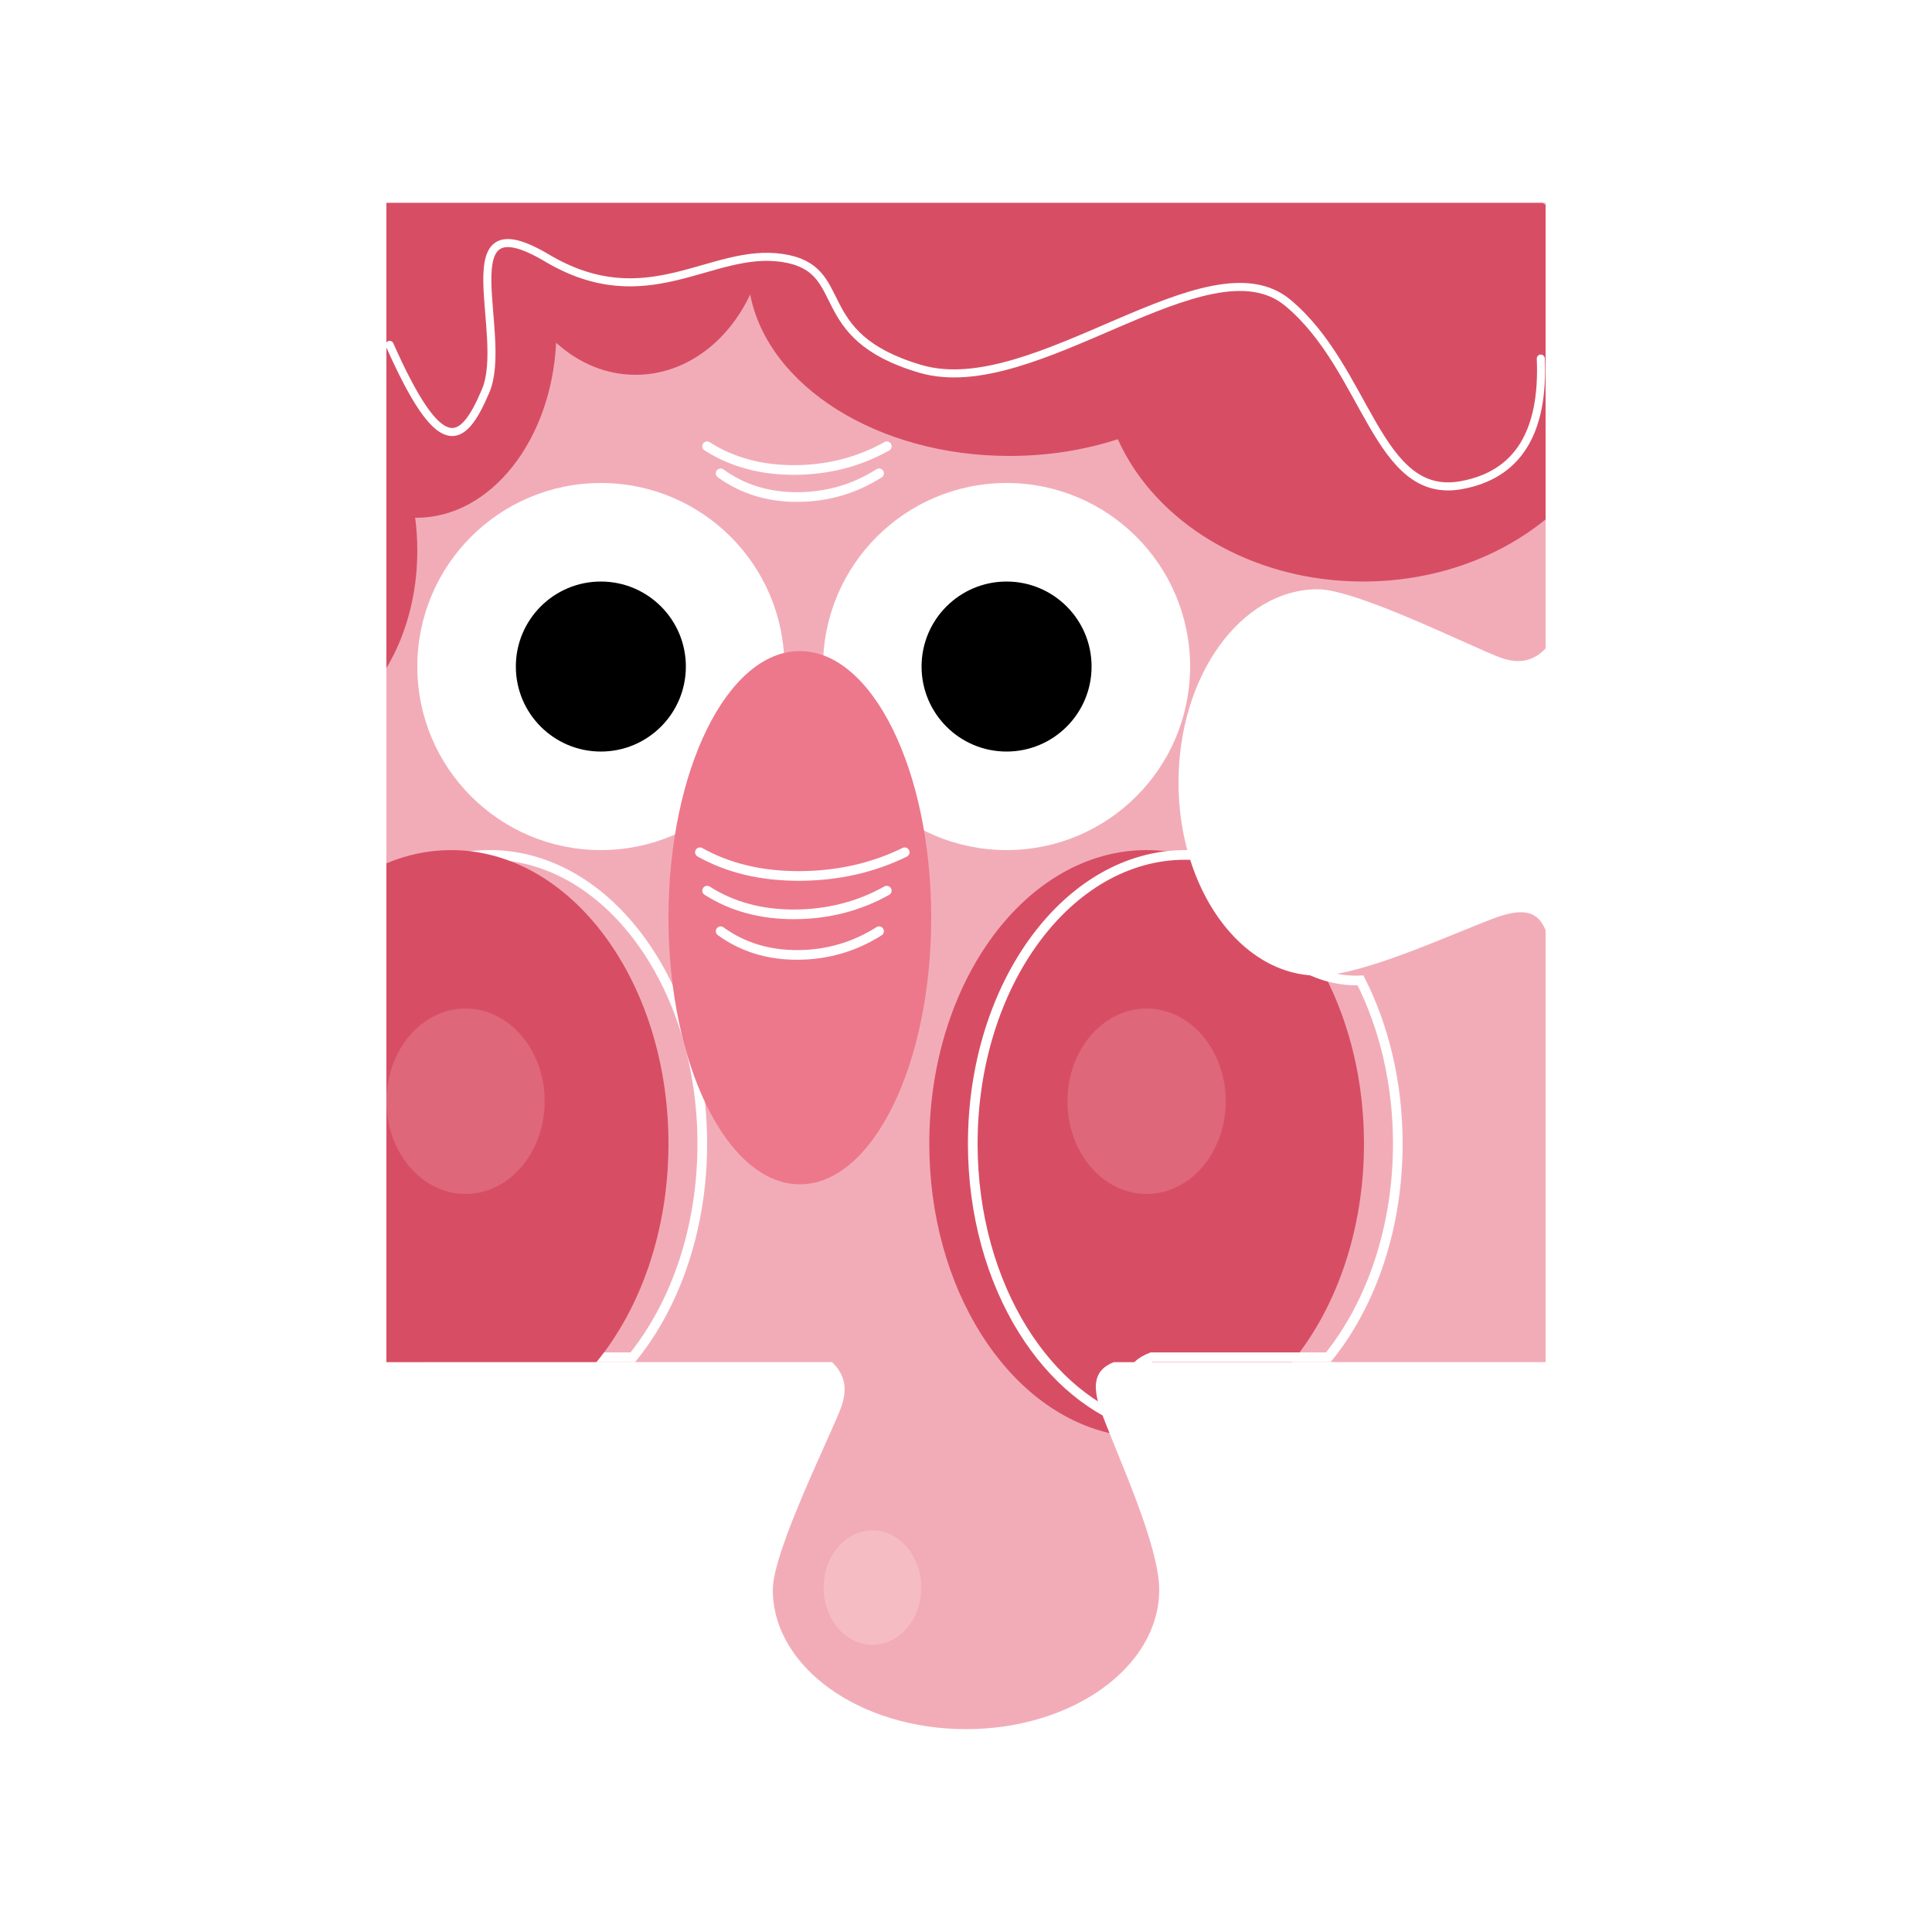
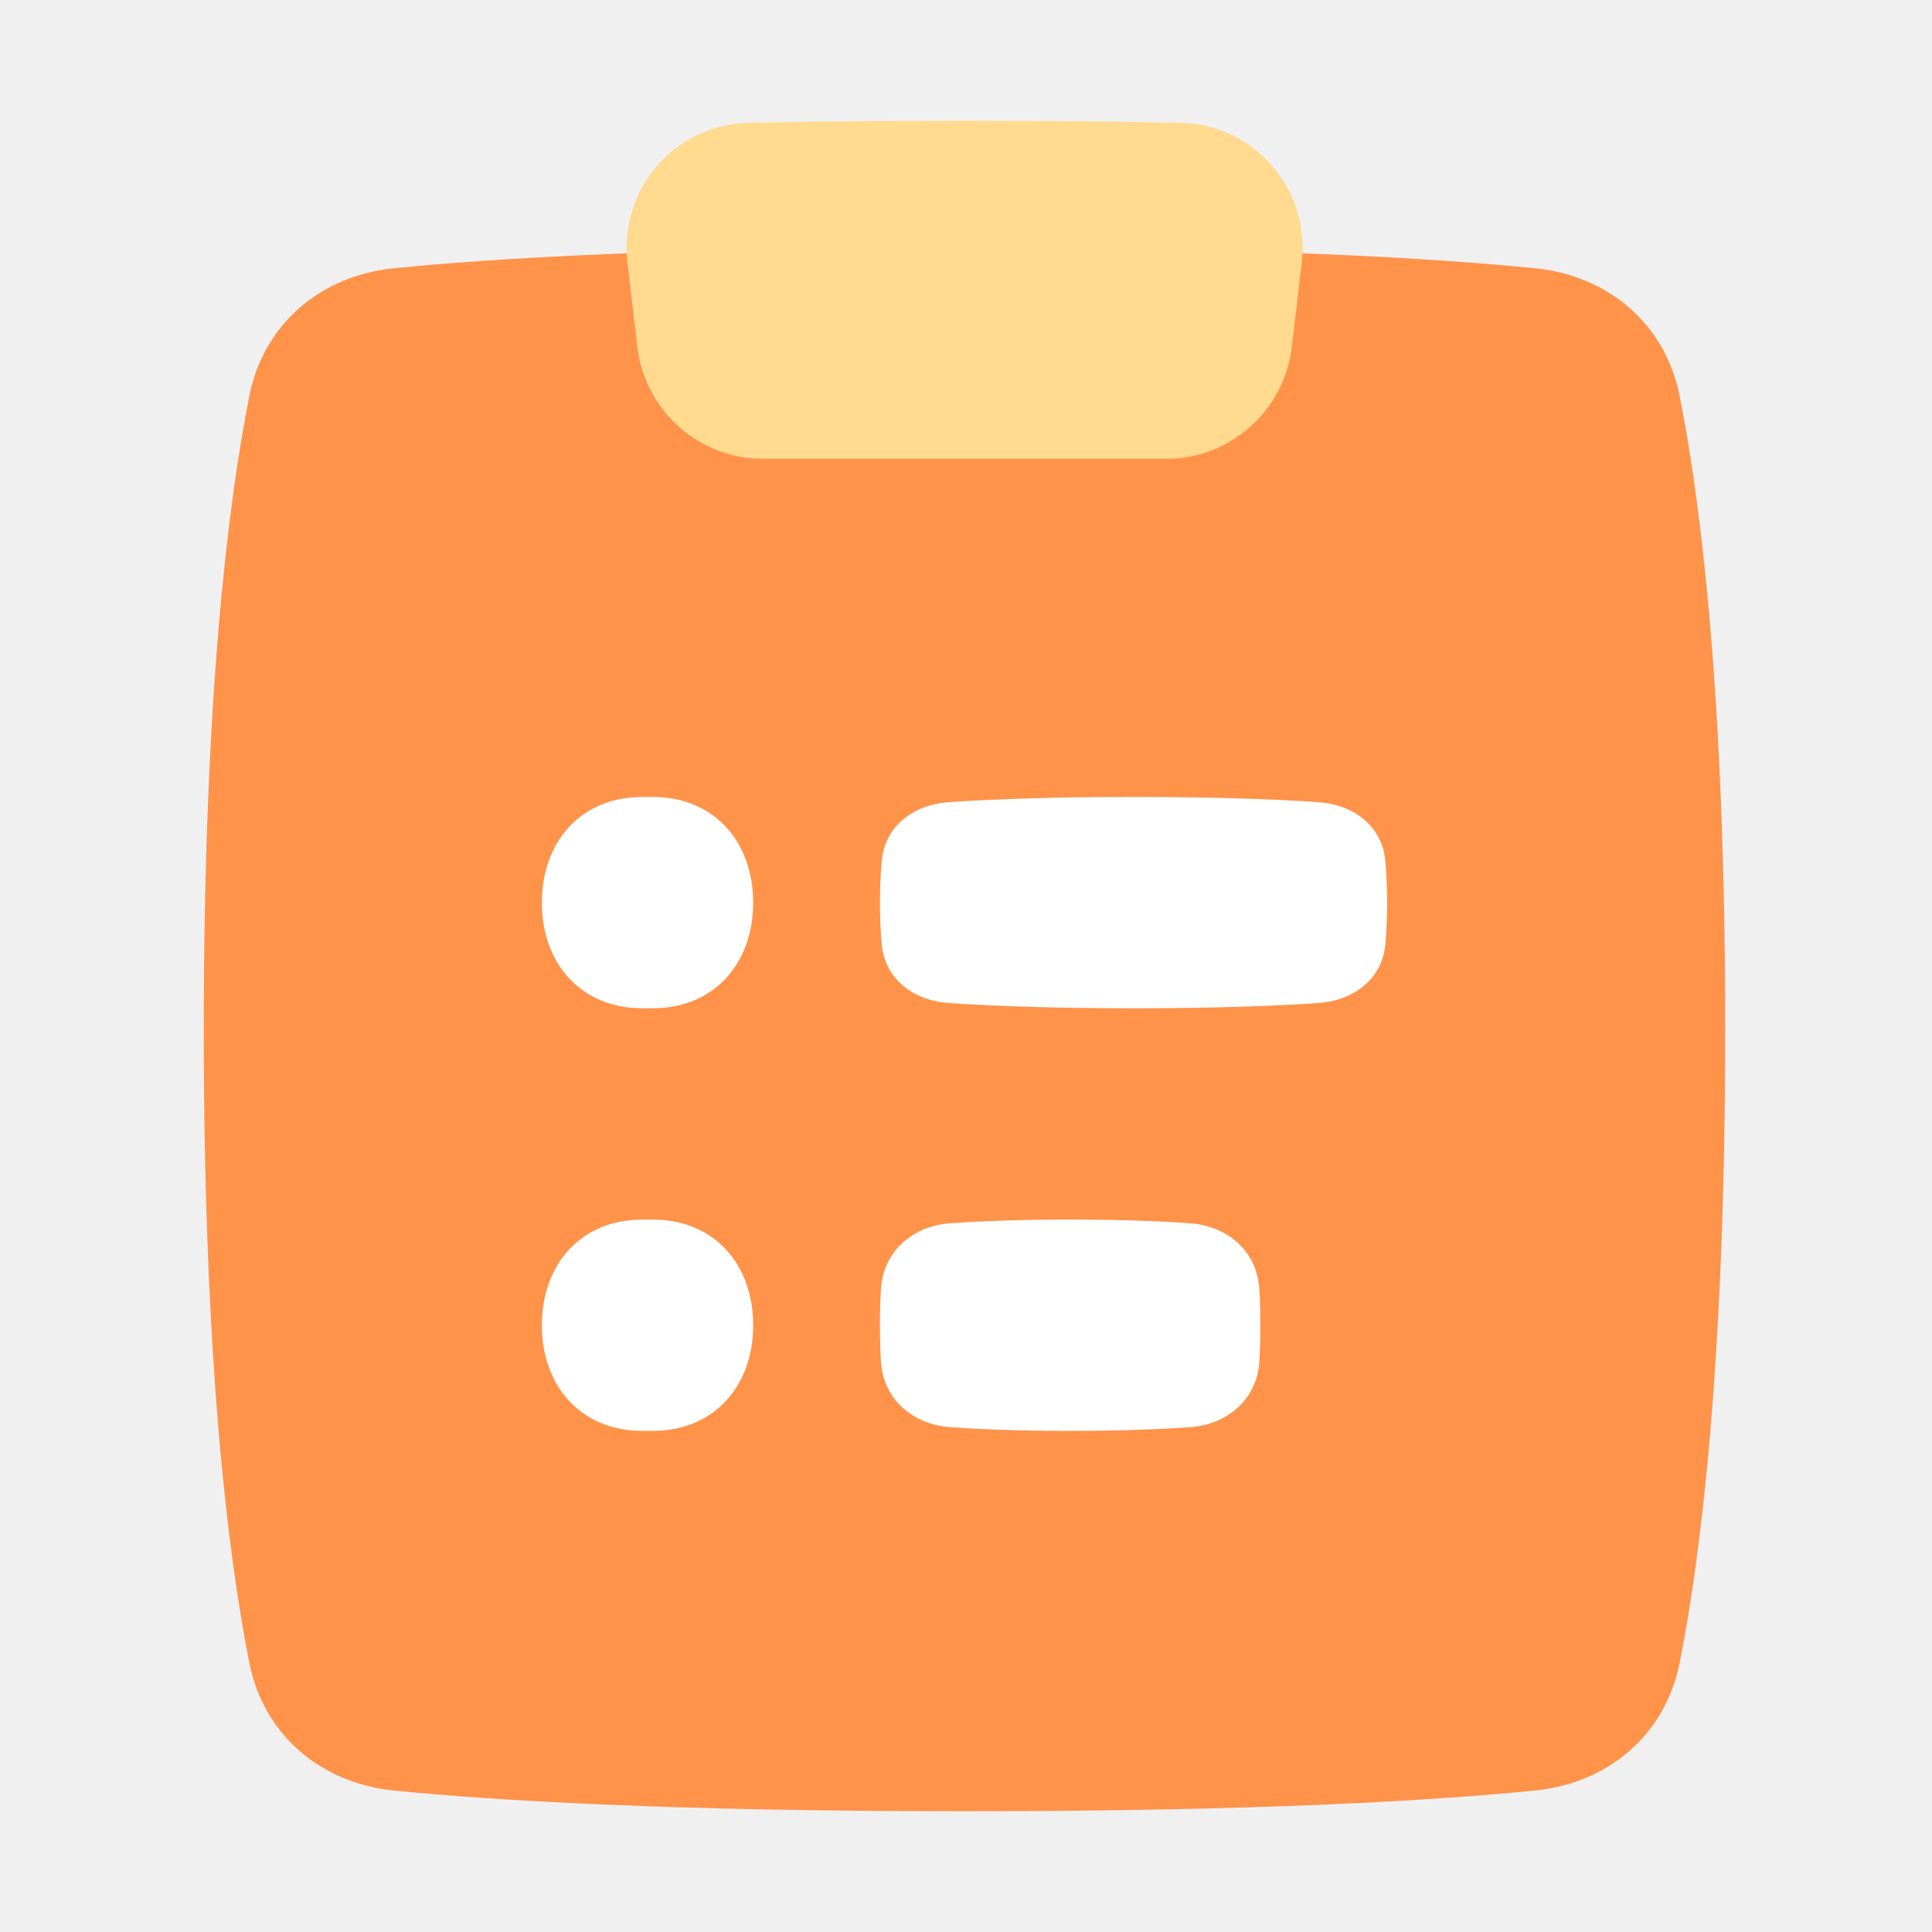
- <svg xmlns="http://www.w3.org/2000/svg" version="1.1" viewBox="0 0 1200 1200" height="1200px" width="1200px">
-   <g fill-rule="evenodd" fill="none" stroke-width="1" stroke="none" id="红发怪">
-     <rect height="1200" width="1200" y="0" x="0" fill="#FFFFFF" id="矩形" />
-     <g transform="translate(240, 126)" id="编组">
-       <path fill="#F2ACB8" id="形状结合" d="M719.998,0.002 L719.998,276.768 C712.44,284.621 703.702,286.664 692.043,282.491 C675.714,276.646 602.9,240.002 578.543,240.002 C530.746,240.002 491.999,293.728 491.999,360.001 C491.999,426.275 530.746,480.001 578.543,480.001 C606.033,480.001 660.265,454.757 688.14,444.298 C707.474,437.044 715.499,441.01 719.867,451.493 L719.998,451.813 L719.998,720 L451.811,720 C441.09,724.339 436.969,732.329 444.297,751.859 C454.755,779.734 479.999,833.966 479.999,861.456 C479.999,909.253 426.274,948 360,948 C293.726,948 240.001,909.253 240.001,861.456 C240.001,837.099 276.645,764.285 282.489,747.956 C286.662,736.296 284.619,727.559 276.767,720.001 L0.002,720 L0.002,0.002 L719.998,0.002 Z" />
-       <path fill="#D74E64" id="形状结合" d="M719.999,1.393 L719.999,196.611 C690.707,220.492 650.704,235.202 606.599,235.202 C536.874,235.202 477.4,198.441 454.292,146.795 C433.79,153.479 411.002,157.202 387,157.202 C304.837,157.202 236.908,113.576 225.946,56.917 C211.965,86.692 185.342,106.802 154.801,106.802 C136.239,106.802 119.126,99.374 105.415,86.863 C102.468,147.577 64.727,195.602 18.602,195.602 C18.356,195.602 18.111,195.6 17.866,195.598 C18.745,202.22 19.202,209.039 19.202,216.002 C19.202,243.62 12.013,268.991 0.001,288.949 L0.002,0.002 L718.265,-0 C718.847,0.461 719.425,0.925 719.999,1.393 Z" />
-       <path fill="#D74E64" id="形状结合" d="M472.199,402.001 C481.171,402.001 489.938,403.184 498.42,405.44 C511.336,449.185 542.344,480.001 578.543,480.001 C579.903,480.001 581.329,479.939 582.814,479.82 C598.182,509.428 607.199,545.492 607.199,584.401 C607.199,638.232 589.939,686.617 562.488,720.004 L451.811,720 C441.09,724.339 436.969,732.329 444.297,751.859 C445.676,755.534 447.312,759.667 449.113,764.137 C385.553,749.345 337.2,674.502 337.2,584.401 C337.2,483.664 397.641,402.001 472.199,402.001 Z" />
-       <path stroke-width="6" stroke="#FFFFFF" id="形状结合" d="M496.202,405.001 C504.342,405.001 512.309,406.004 520.039,407.925 C526.822,429.977 538.142,448.702 552.335,461.909 C566.688,475.266 583.974,483.001 602.545,483.001 C603.356,483.001 604.189,482.98 605.046,482.943 C619.666,511.828 628.201,546.768 628.201,584.401 C628.201,636.877 611.61,684.128 585.065,717.004 L585.065,717.004 L475.242,717 C468.245,719.706 463.711,723.76 462.162,730.326 C460.91,735.636 461.717,742.857 465.49,752.913 C466.287,755.037 467.169,757.313 468.115,759.717 C439.157,751.178 413.805,729.732 395.395,700.165 C375.913,668.876 364.202,628.485 364.202,584.401 C364.202,534.739 379.062,489.761 403.154,457.21 C426.967,425.036 459.824,405.001 496.202,405.001 Z" />
-       <path stroke-width="6" stroke="#FFFFFF" id="形状结合" d="M64.204,405.001 C100.582,405.001 133.438,425.036 157.251,457.21 C181.343,489.761 196.203,534.739 196.203,584.401 C196.203,636.877 179.613,684.128 153.068,717.004 L153.068,717.004 L27.004,717 L27.002,412.238 C38.795,407.53 51.281,405.001 64.204,405.001 Z" />
-       <ellipse ry="114" rx="113.999" cy="288.002" cx="133.201" fill="#FFFFFF" id="椭圆形" />
-       <ellipse ry="114" rx="113.999" cy="288.002" cx="385.2" fill="#FFFFFF" id="椭圆形" />
-       <ellipse ry="165.6" rx="81.6" cy="444.001" cx="256.8" fill="#ED788B" id="椭圆形" />
-       <path transform="translate(258.3298, 410.7185) scale(1, -1) translate(-258.3298, -410.7185)" stroke-linecap="round" stroke-width="6" stroke="#FFFFFF" id="路径-4" d="M194.73,418.077 C212.405,408.168 233.069,403.263 256.722,403.361 C280.376,403.46 302.111,408.365 321.93,418.077" />
-       <path transform="translate(255.0004, 434.5598) scale(1, -1) translate(-255.0004, -434.5598)" stroke-linecap="round" stroke-width="6" stroke="#FFFFFF" id="路径-4" d="M199.201,441.918 C214.708,432.009 232.837,427.104 253.59,427.203 C274.343,427.301 293.413,432.206 310.8,441.918" />
-       <path transform="translate(255.0004, 158.5605) scale(1, -1) translate(-255.0004, -158.5605)" stroke-linecap="round" stroke-width="6" stroke="#FFFFFF" id="路径-4" d="M199.201,165.919 C214.708,156.01 232.837,151.105 253.59,151.203 C274.343,151.302 293.413,156.207 310.8,165.919" />
-       <path transform="translate(256.8004, 175.3605) scale(1, -1) translate(-256.8004, -175.3605)" stroke-linecap="round" stroke-width="6" stroke="#FFFFFF" id="路径-4" d="M207.601,182.719 C221.273,172.81 237.259,167.905 255.557,168.003 C273.855,168.102 290.669,173.007 306,182.719" />
-       <path transform="translate(256.8004, 459.7597) scale(1, -1) translate(-256.8004, -459.7597)" stroke-linecap="round" stroke-width="6" stroke="#FFFFFF" id="路径-4" d="M207.601,467.118 C221.273,457.209 237.259,452.304 255.557,452.403 C273.855,452.501 290.669,457.406 306,467.118" />
-       <ellipse ry="52.8" rx="52.8" cy="288.002" cx="385.2" fill="#000000" id="椭圆形" />
-       <ellipse ry="52.8" rx="52.8" cy="288.002" cx="133.201" fill="#000000" id="椭圆形" />
-       <path fill="#D74E64" id="形状结合" d="M40.202,402.001 C114.76,402.001 175.201,483.664 175.201,584.401 C175.201,638.232 157.941,686.617 130.491,720.004 L0.002,720 L-0.001,410.226 C12.698,404.881 26.201,402.001 40.202,402.001 Z" />
-       <ellipse ry="57.6" rx="49.158" cy="558.001" cx="49.16" opacity="0.168" fill="#FFE0E0" id="椭圆形" />
-       <ellipse ry="57.6" rx="49.158" cy="558.001" cx="472.16" opacity="0.168" fill="#FFE0E0" id="椭圆形" />
-       <ellipse ry="35.5" rx="30.297" cy="860.101" cx="301.897" opacity="0.301" fill="#FFE0E0" id="椭圆形" />
-     </g>
-     <path stroke-linecap="round" stroke-width="5" stroke="#FFFFFF" id="路径-45" d="M241.998,214.207 C273.28,284.561 286.92,277.555 301.66,242.757 C316.4,207.959 277.006,123.008 339.655,160.207 C402.304,197.407 441.474,153.613 485.835,160.207 C530.197,166.802 501.002,208.49 571.873,229.161 C642.743,249.831 750.301,146.902 799.844,188.031 C849.387,229.161 855.034,310.802 907.516,301.361 C942.504,295.066 959.005,268.855 957.019,222.728" />
-   </g>
+ <svg xmlns="http://www.w3.org/2000/svg" t="1663381795514" class="icon" viewBox="0 0 1024 1024" version="1.1" p-id="1120" width="200" height="200">
+   <path d="M813.668 142.196c38.66 3.88 68.968 29.468 76.562 67.572 11.222 56.4 24.17 159.66 24.17 335.832 0 176.176-12.948 279.44-24.17 335.82-7.594 38.126-37.9 63.706-76.562 67.58-52.596 5.288-145.736 11-302.468 11-156.732 0-249.872-5.712-302.468-11-38.66-3.874-68.968-29.454-76.562-67.58C120.948 825.04 108 721.776 108 545.6c0-176.174 12.948-279.432 24.17-335.832 7.594-38.104 37.9-63.692 76.562-67.572 52.596-5.28 145.736-10.996 302.468-10.996 156.732 0 249.872 5.716 302.468 10.996z" fill="#FF934A" p-id="1121" />
+   <path d="M625.754 65.096c39.2 0.796 68.768 35.396 64.176 74.328l-5.242 44.448c-3.988 33.834-32.66 59.328-66.73 59.328H404.532c-34.072 0-62.744-25.494-66.73-59.328l-5.242-44.448c-4.592-38.932 24.976-73.532 64.176-74.328C430.784 64.4 468.82 64 511.244 64c42.426 0 80.46 0.4 114.51 1.096z" fill="#FFDA8F" p-id="1122" />
+   <path d="M287.2 702.4c0-32.12 20.564-55.754 52.662-55.978 1.098-0.022 2.196-0.022 3.338-0.022s2.24 0 3.338 0.022c32.1 0.224 52.662 23.856 52.662 55.978 0 32.12-20.564 55.754-52.662 55.978-1.098 0.022-2.196 0.022-3.338 0.022s-2.24 0-3.338-0.022c-32.1-0.224-52.662-23.856-52.662-55.978zM466.892 683.494c1.166-20.226 16.688-33.69 36.894-35.146 14.896-1.052 35.638-1.948 63.414-1.948 27.776 0 48.52 0.896 63.414 1.948 20.206 1.456 35.728 14.92 36.894 35.146 0.312 5.42 0.492 11.694 0.492 18.906 0 7.212-0.18 13.484-0.492 18.906-1.166 20.226-16.688 33.69-36.894 35.146-14.896 1.052-35.638 1.948-63.414 1.948-27.776 0-48.52-0.896-63.414-1.948-20.206-1.456-35.728-14.92-36.894-35.146-0.312-5.42-0.492-11.694-0.492-18.906 0-7.212 0.18-13.484 0.492-18.906zM287.2 478.4c0-32.118 20.564-55.754 52.662-55.988a540.422 540.422 0 0 1 6.676 0c32.1 0.234 52.662 23.87 52.662 55.988 0 32.12-20.564 55.754-52.662 55.978-1.098 0.022-2.196 0.022-3.338 0.022s-2.24 0-3.338-0.022c-32.1-0.224-52.662-23.856-52.662-55.978zM467.34 456.228c1.726-18.514 16.958-29.778 35.504-31.06 20.116-1.388 51.722-2.768 97.956-2.768s77.84 1.38 97.956 2.768c18.546 1.282 33.78 12.546 35.504 31.06 0.58 6.132 0.94 13.46 0.94 22.172 0 8.714-0.36 16.04-0.94 22.176-1.726 18.502-16.958 29.77-35.504 31.046-20.116 1.39-51.722 2.778-97.956 2.778s-77.84-1.388-97.956-2.778c-18.546-1.276-33.78-12.544-35.504-31.046-0.58-6.138-0.94-13.462-0.94-22.176 0-8.714 0.36-16.04 0.94-22.172z" fill="#FFFFFF" p-id="1123" />
</svg>
